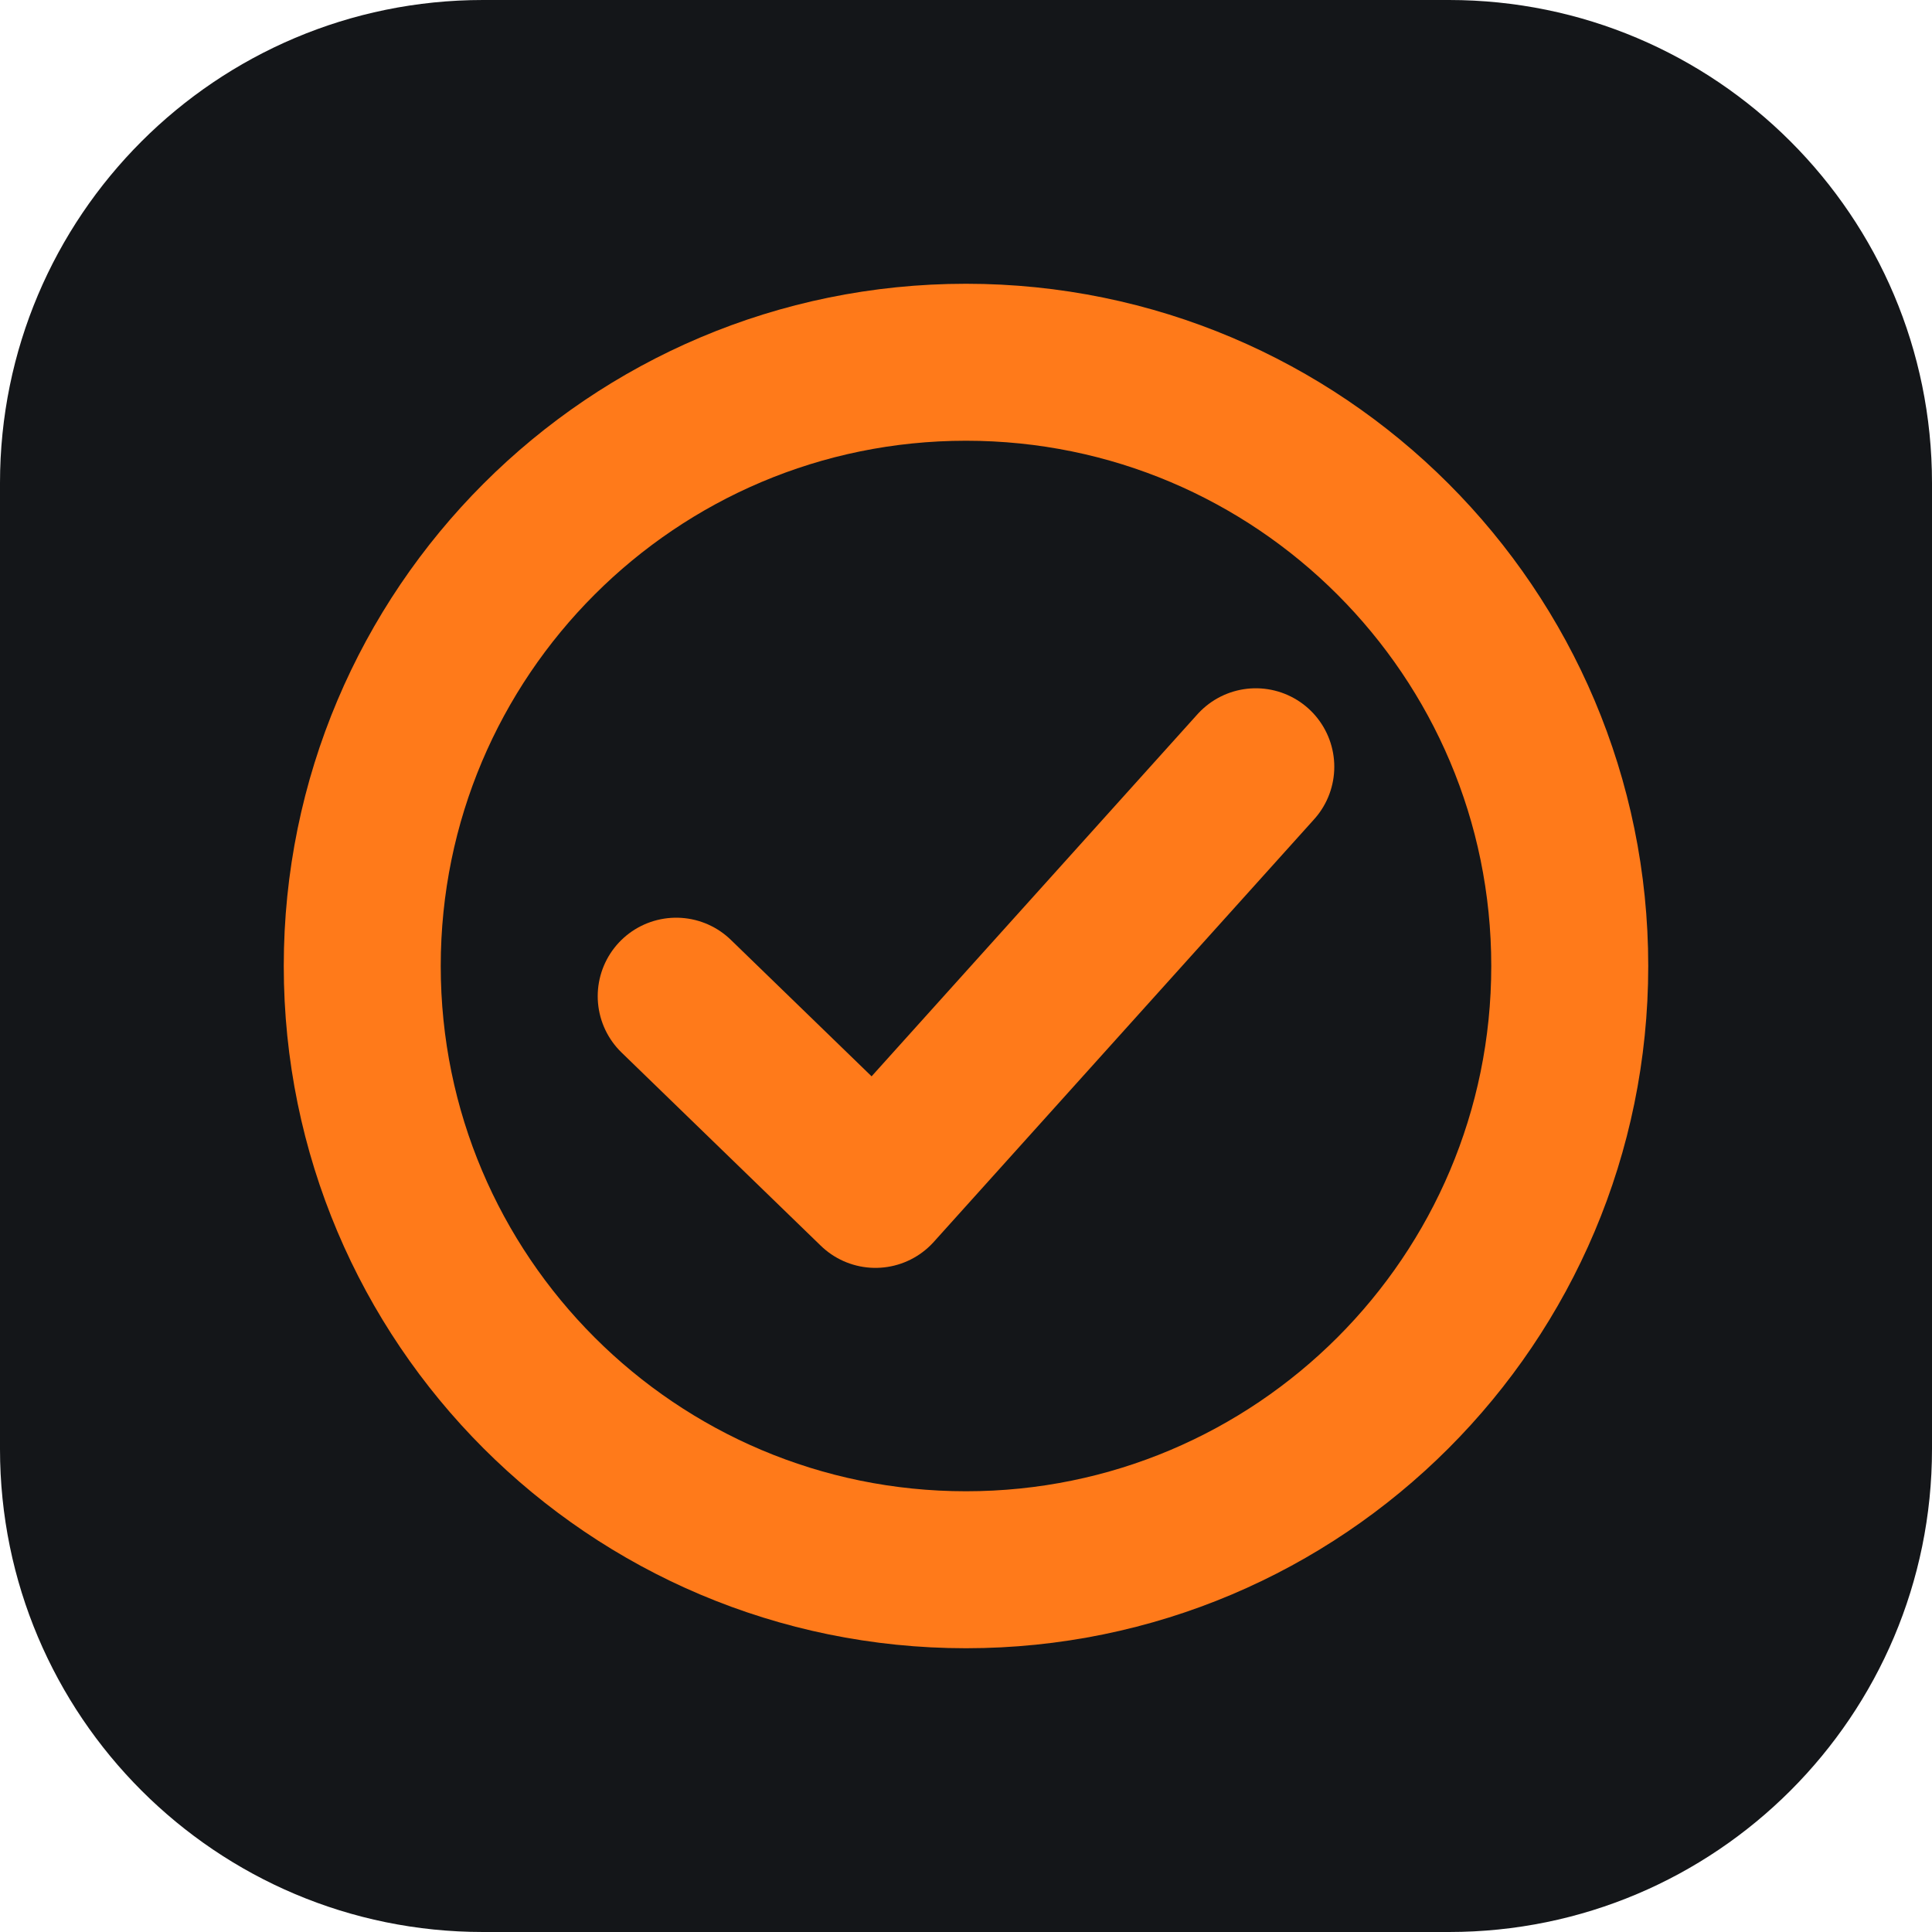
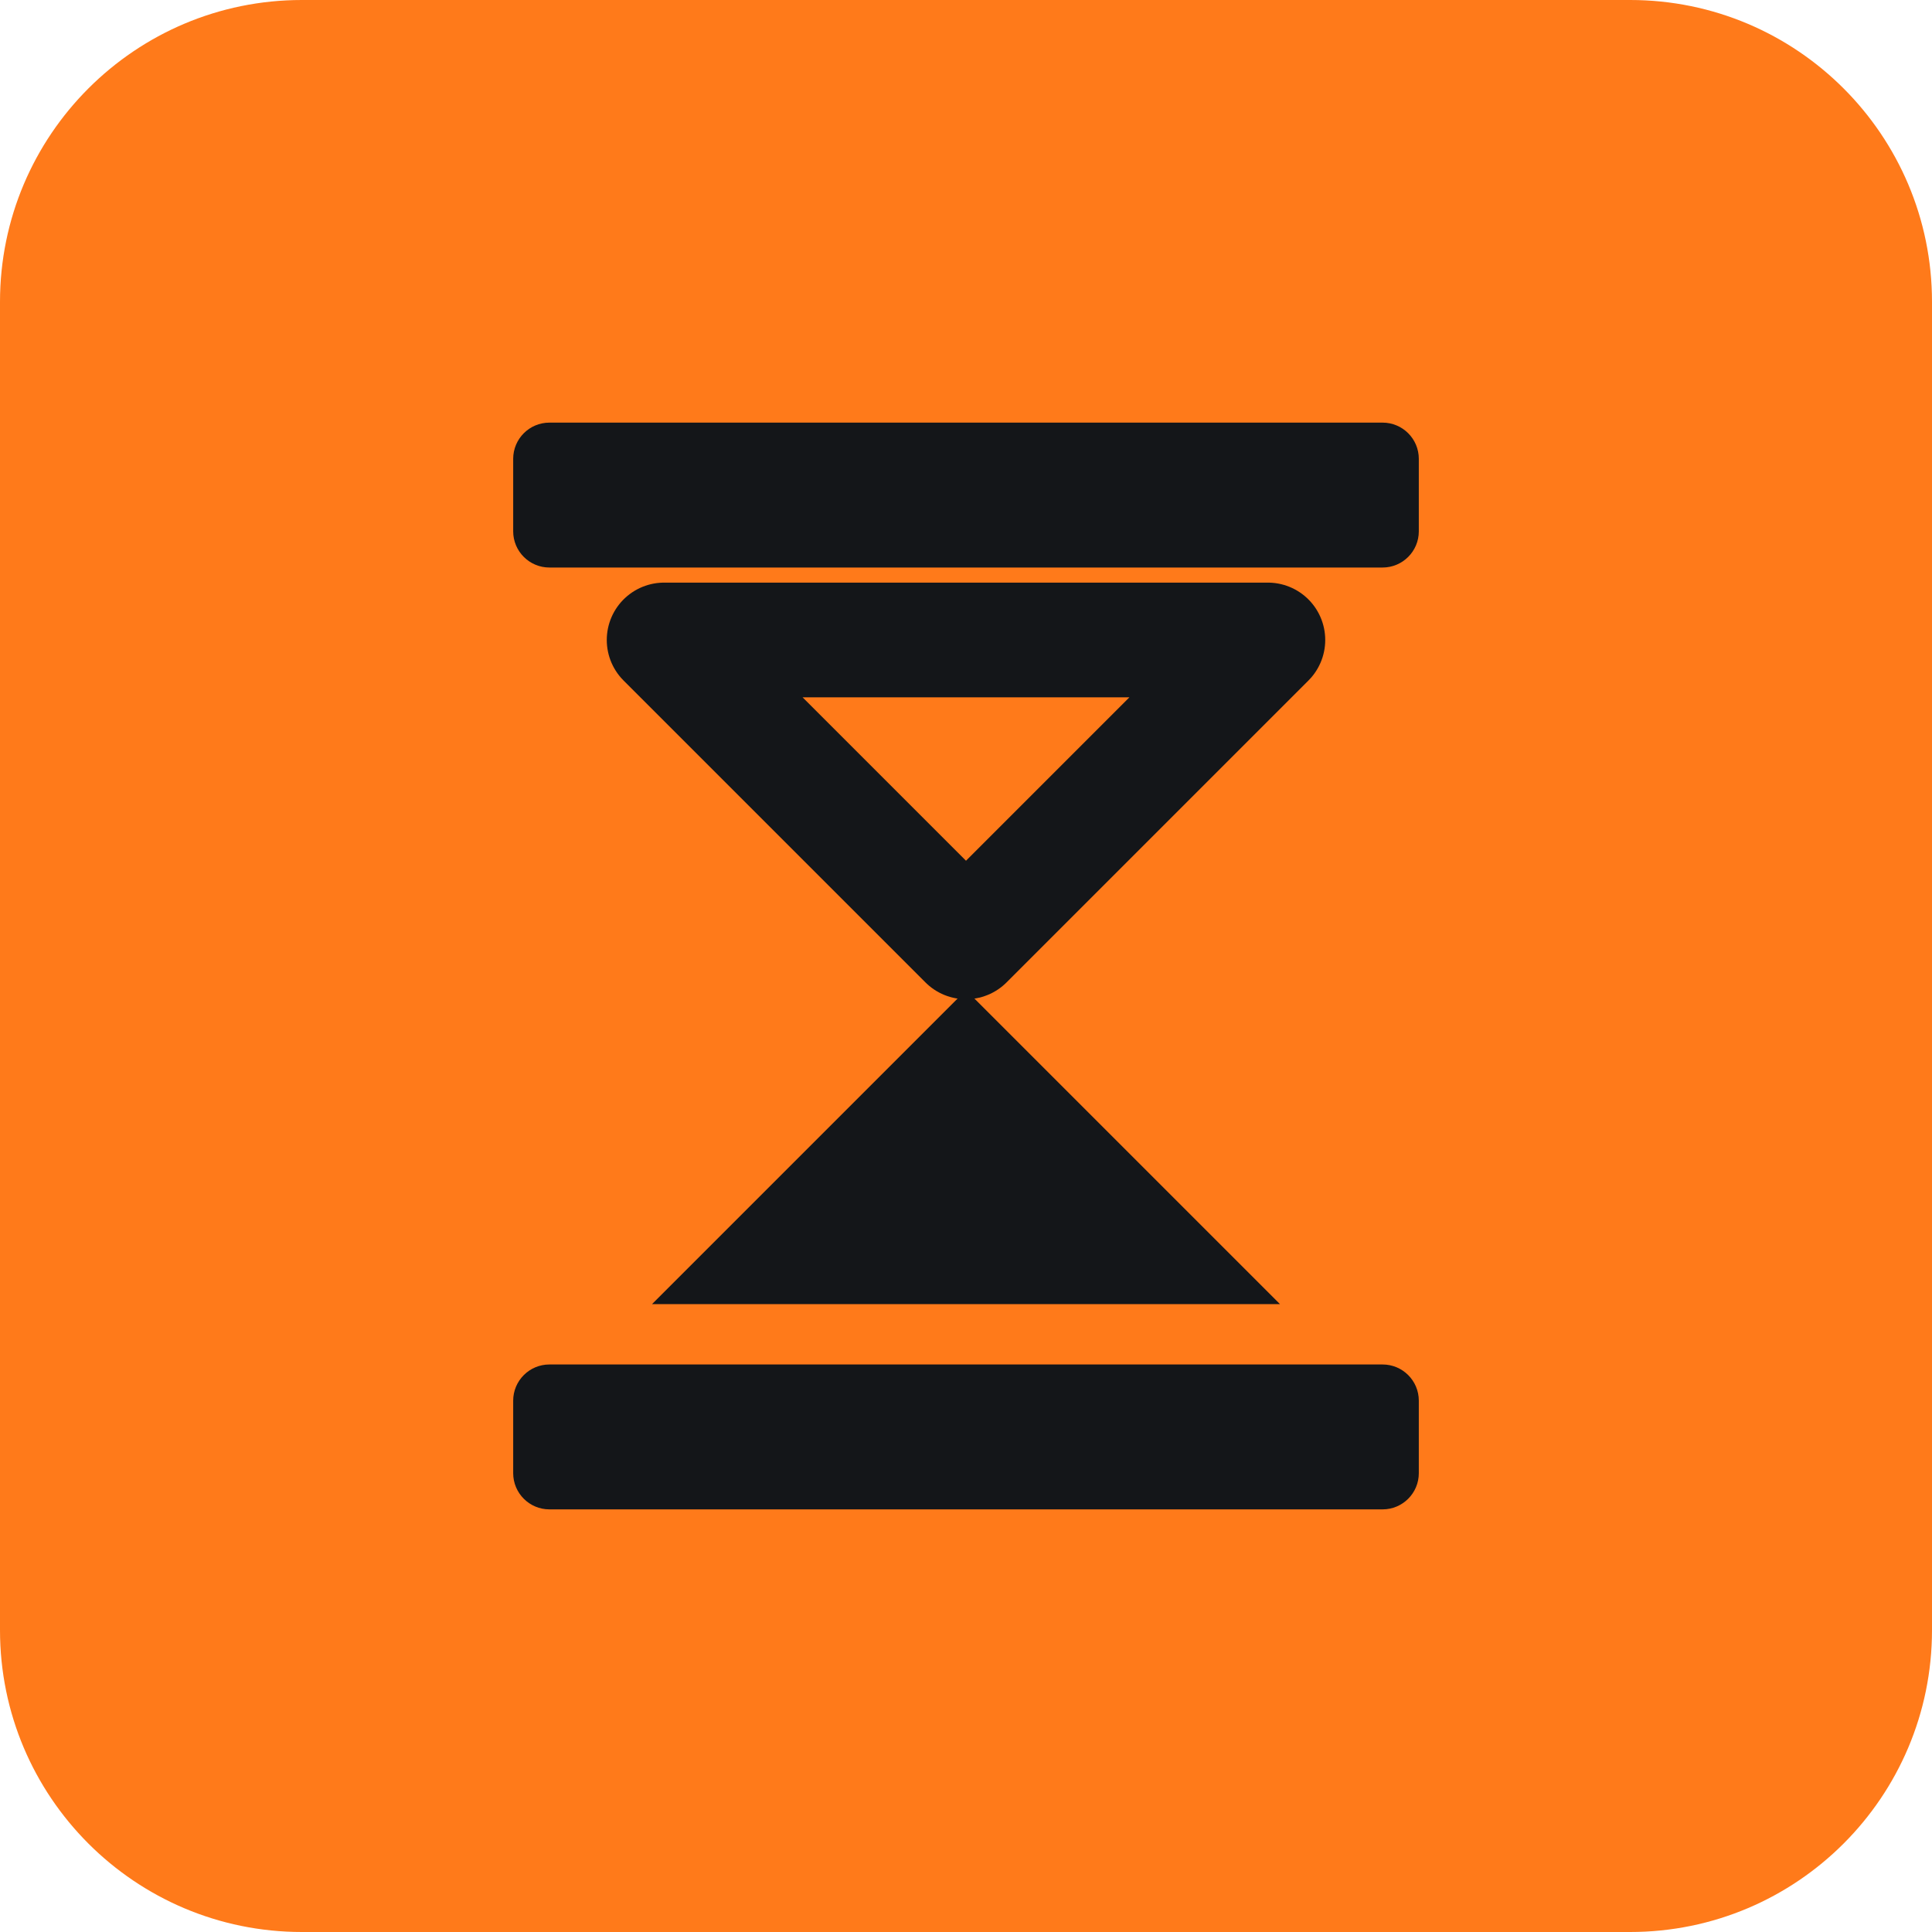
<svg xmlns="http://www.w3.org/2000/svg" viewBox="0 0 32 32">
-   <rect width="32" height="32" rx="8" fill="#141619" />
-   <g fill="none" stroke="#FF7A1A" stroke-width="2.6" stroke-linecap="round" stroke-linejoin="round">
-     <circle cx="16" cy="16" r="10" />
-     <path d="M11.2 16.5l3.3 3.2 6.3-7" />
+   <rect width="32" height="32" rx="5" fill="#FF7A1A" />
+   <g transform="translate(4 4) scale(1)" fill="#141619">
+     <rect x="4.5" y="3" width="15" height="2.4" rx=".6" />
+     <rect x="4.5" y="18.6" width="15" height="2.4" rx=".6" />
+     <path d="M7 6.6 H17 L12 11.6 Z" fill="none" stroke="#141619" stroke-width="1.9" stroke-linejoin="round" />
+     <path d="M12 12.4 L17.2 17.6 H6.8 Z" />
  </g>
</svg>
